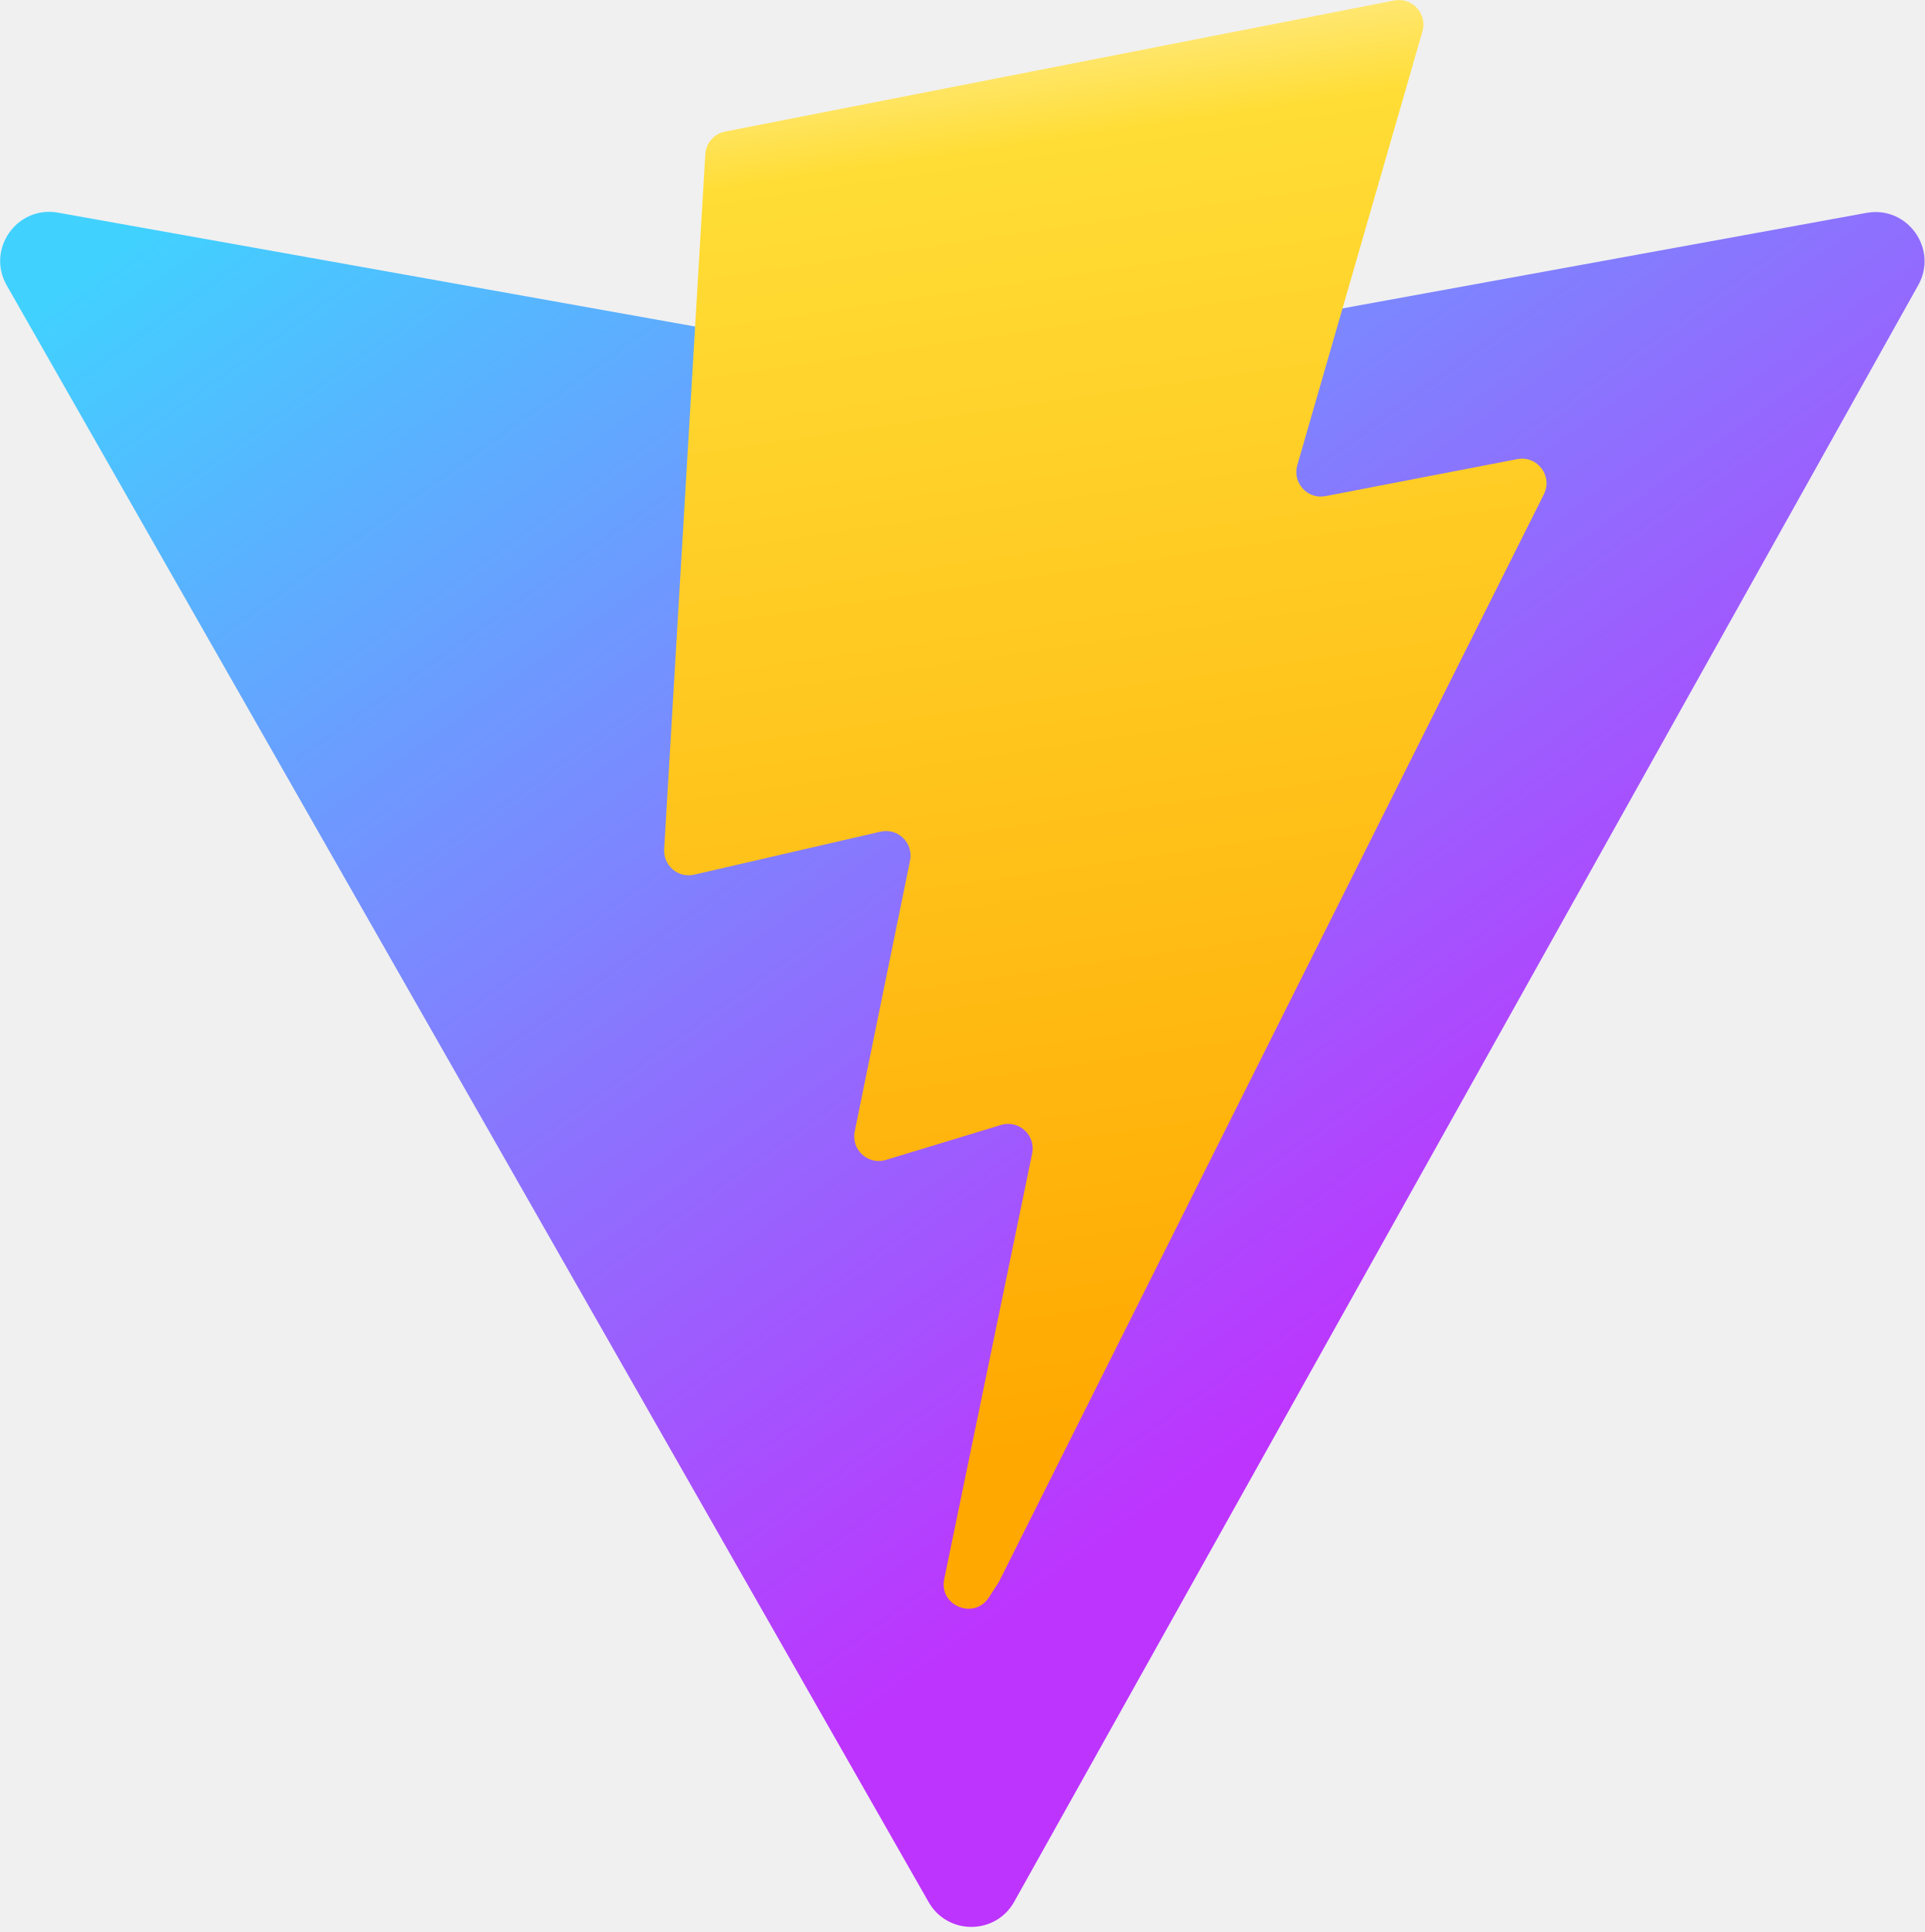
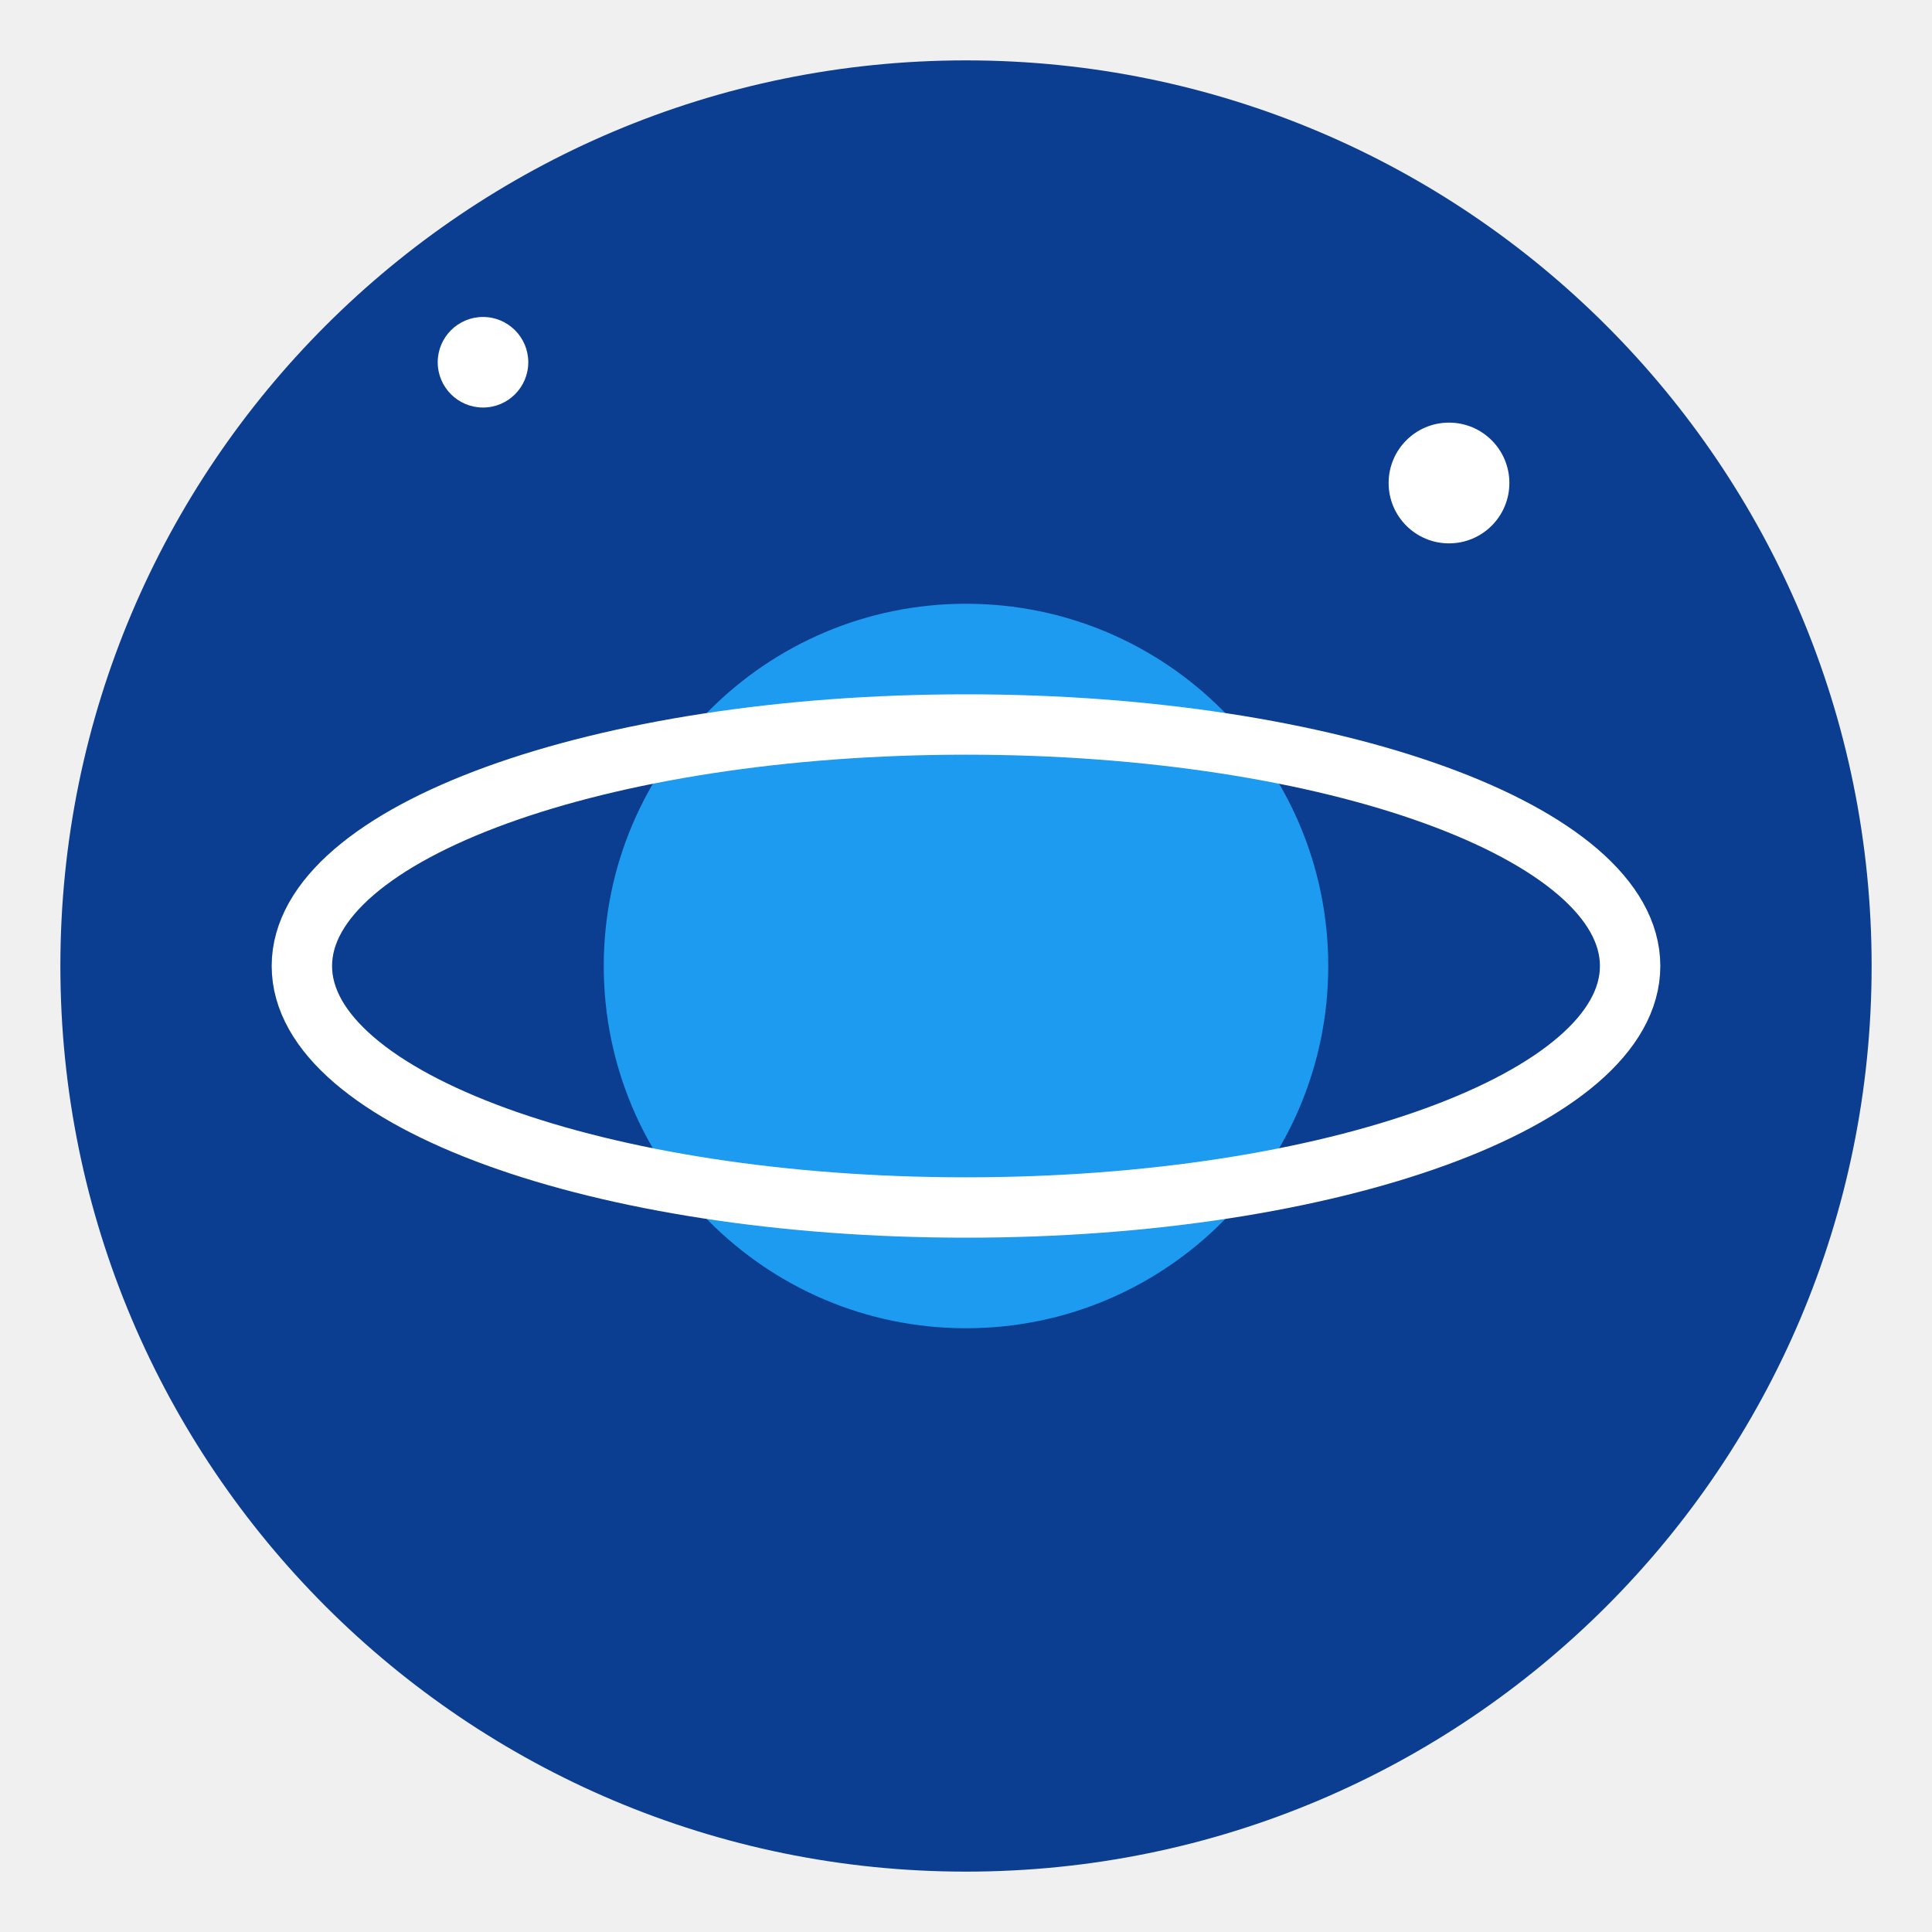
- <svg xmlns="http://www.w3.org/2000/svg" aria-hidden="true" role="img" class="iconify iconify--logos" width="31.88" height="32" preserveAspectRatio="xMidYMid meet" viewBox="0 0 256 257">
-   <defs>
-     <linearGradient id="IconifyId1813088fe1fbc01fb466" x1="-.828%" x2="57.636%" y1="7.652%" y2="78.411%">
-       <stop offset="0%" stop-color="#41D1FF" />
-       <stop offset="100%" stop-color="#BD34FE" />
-     </linearGradient>
-     <linearGradient id="IconifyId1813088fe1fbc01fb467" x1="43.376%" x2="50.316%" y1="2.242%" y2="89.03%">
-       <stop offset="0%" stop-color="#FFEA83" />
-       <stop offset="8.333%" stop-color="#FFDD35" />
-       <stop offset="100%" stop-color="#FFA800" />
-     </linearGradient>
-   </defs>
-   <path fill="url(#IconifyId1813088fe1fbc01fb466)" d="M255.153 37.938L134.897 252.976c-2.483 4.44-8.862 4.466-11.382.048L.875 37.958c-2.746-4.814 1.371-10.646 6.827-9.67l120.385 21.517a6.537 6.537 0 0 0 2.322-.004l117.867-21.483c5.438-.991 9.574 4.796 6.877 9.62Z" />
-   <path fill="url(#IconifyId1813088fe1fbc01fb467)" d="M185.432.063L96.44 17.501a3.268 3.268 0 0 0-2.634 3.014l-5.474 92.456a3.268 3.268 0 0 0 3.997 3.378l24.777-5.718c2.318-.535 4.413 1.507 3.936 3.838l-7.361 36.047c-.495 2.426 1.782 4.5 4.151 3.78l15.304-4.649c2.372-.72 4.652 1.36 4.15 3.788l-11.698 56.621c-.732 3.542 3.979 5.473 5.943 2.437l1.313-2.028l72.516-144.72c1.215-2.423-.88-5.186-3.54-4.672l-25.505 4.922c-2.396.462-4.435-1.77-3.759-4.114l16.646-57.705c.677-2.35-1.37-4.583-3.769-4.113Z" />
+ <svg xmlns="http://www.w3.org/2000/svg" viewBox="0 0 64 64">
+   <circle cx="32" cy="32" r="30" fill="#0b3d91" />
+   <circle cx="32" cy="32" r="12" fill="#1d9bf0" />
+   <ellipse cx="32" cy="32" rx="22" ry="8" fill="none" stroke="#fff" stroke-width="2" />
+   <circle cx="48" cy="16" r="2" fill="#fff" />
+   <circle cx="16" cy="12" r="1.5" fill="#fff" />
</svg>
